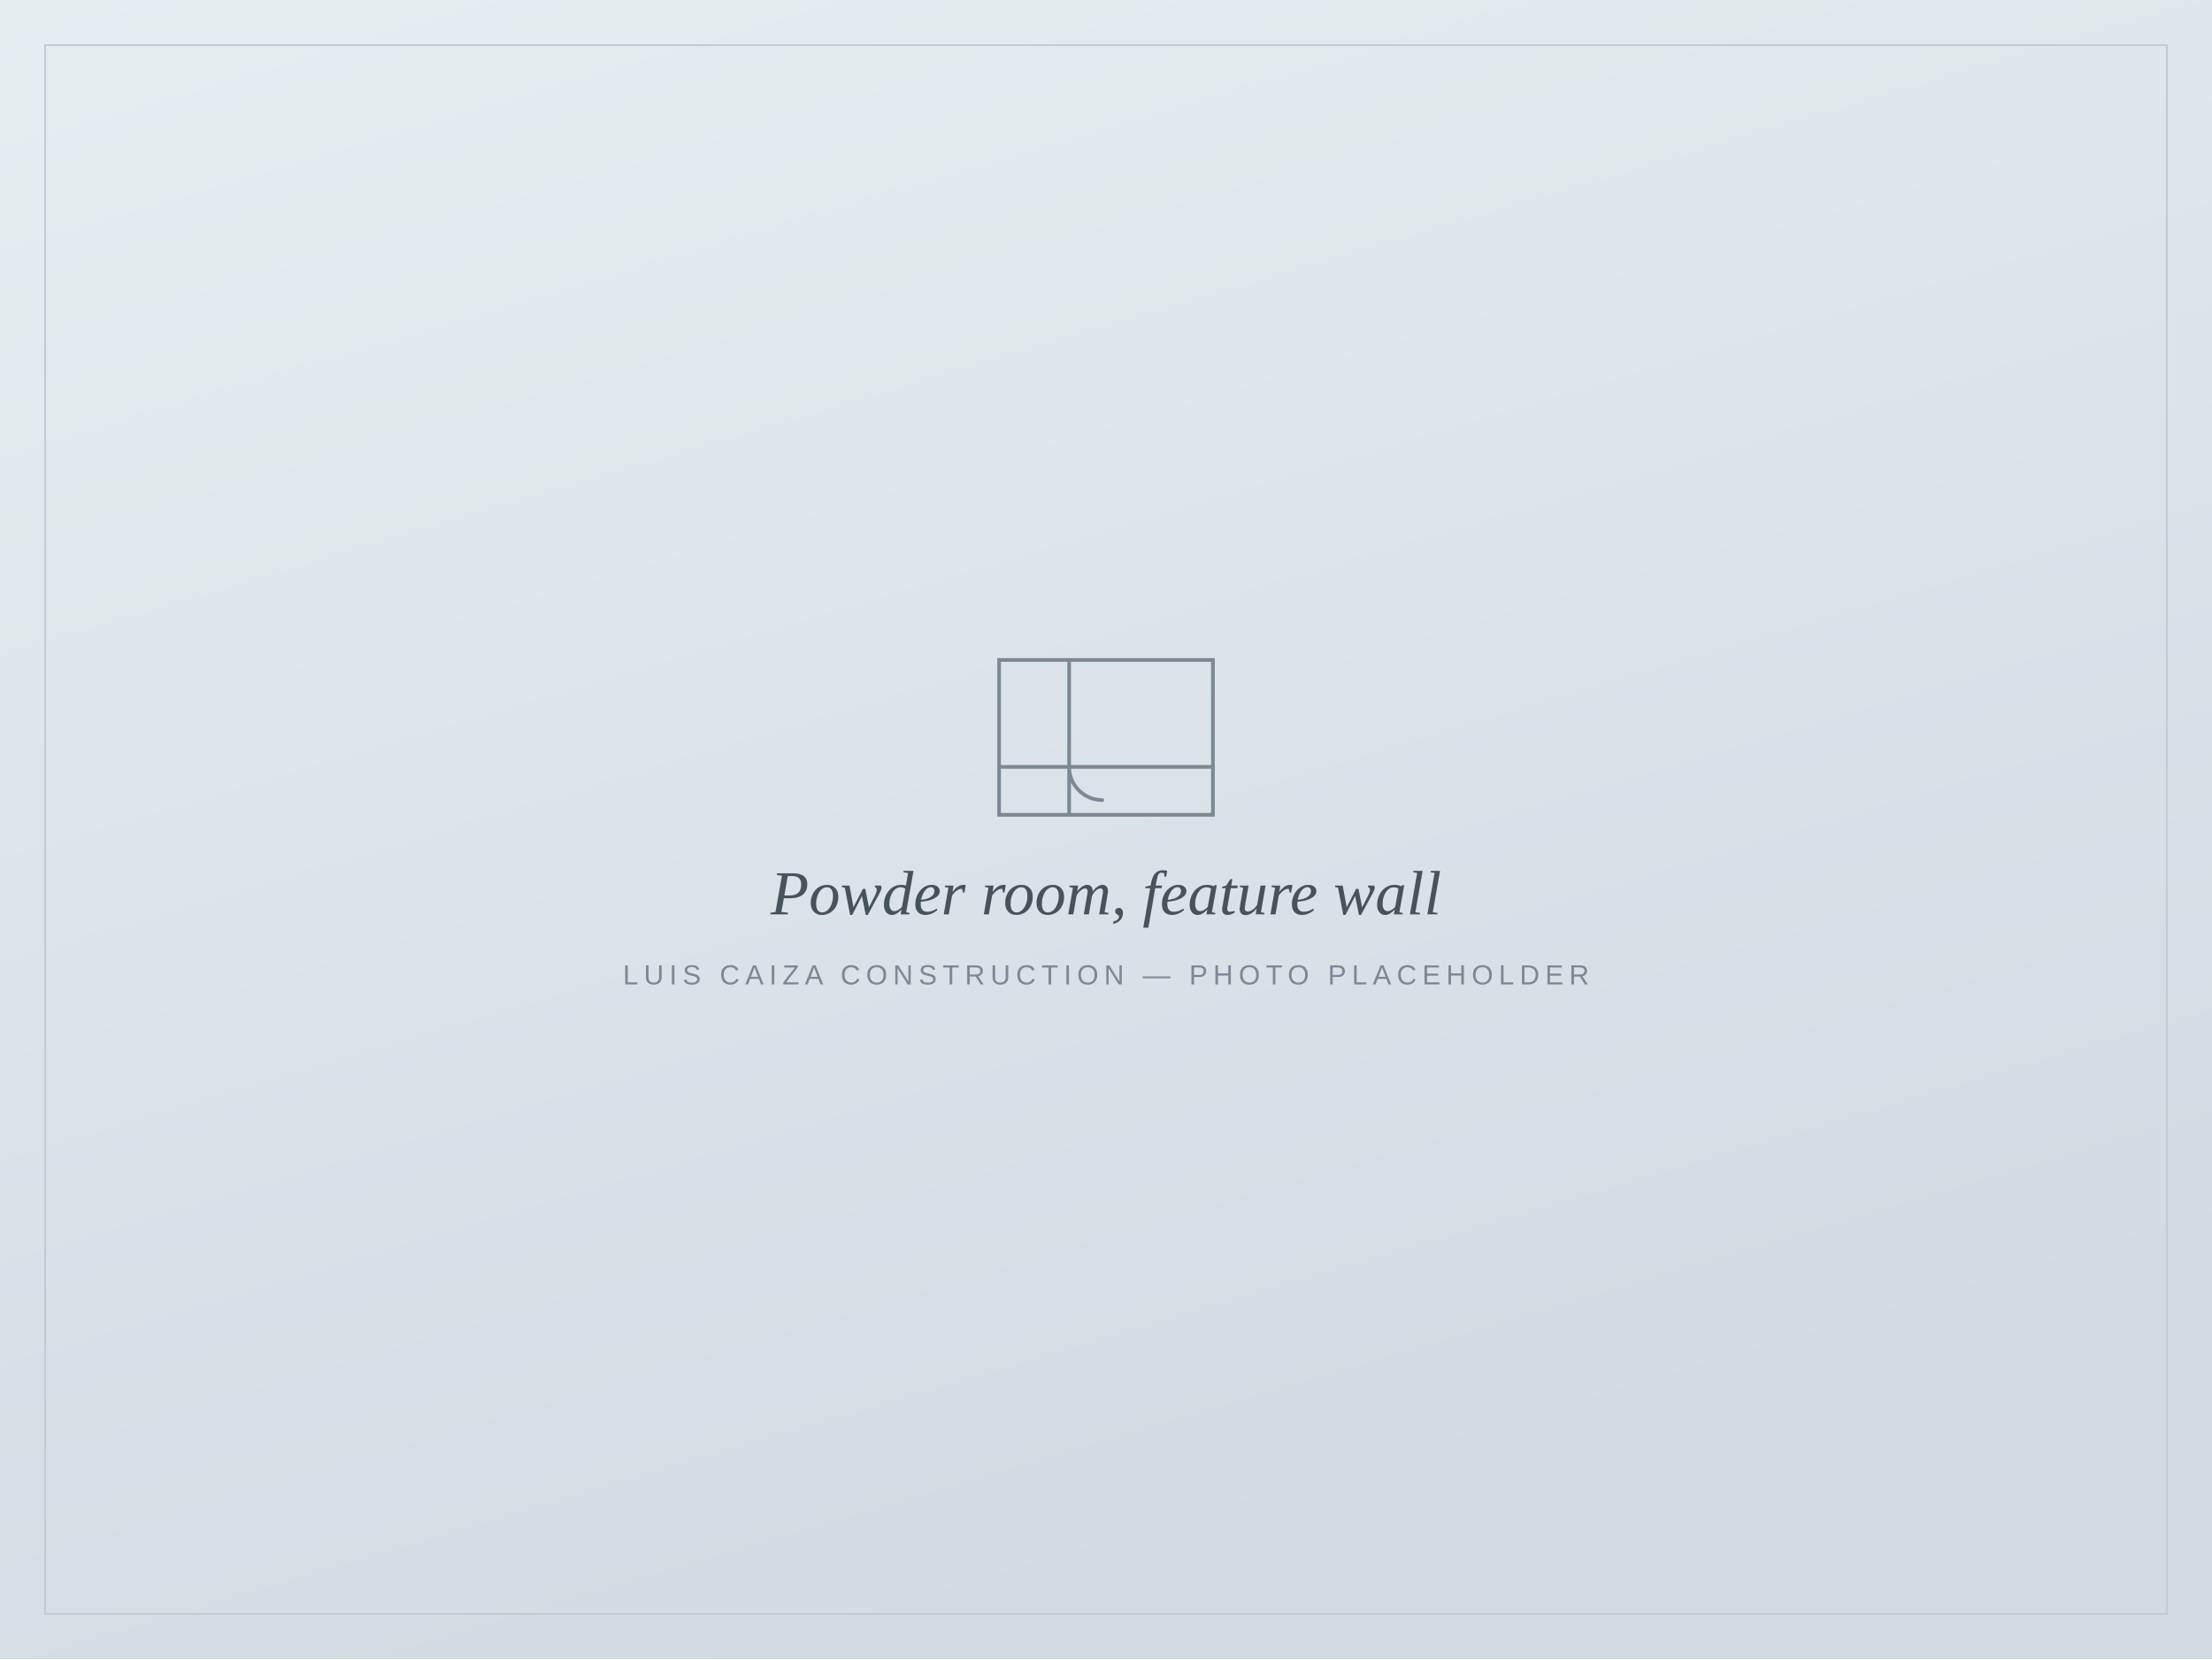
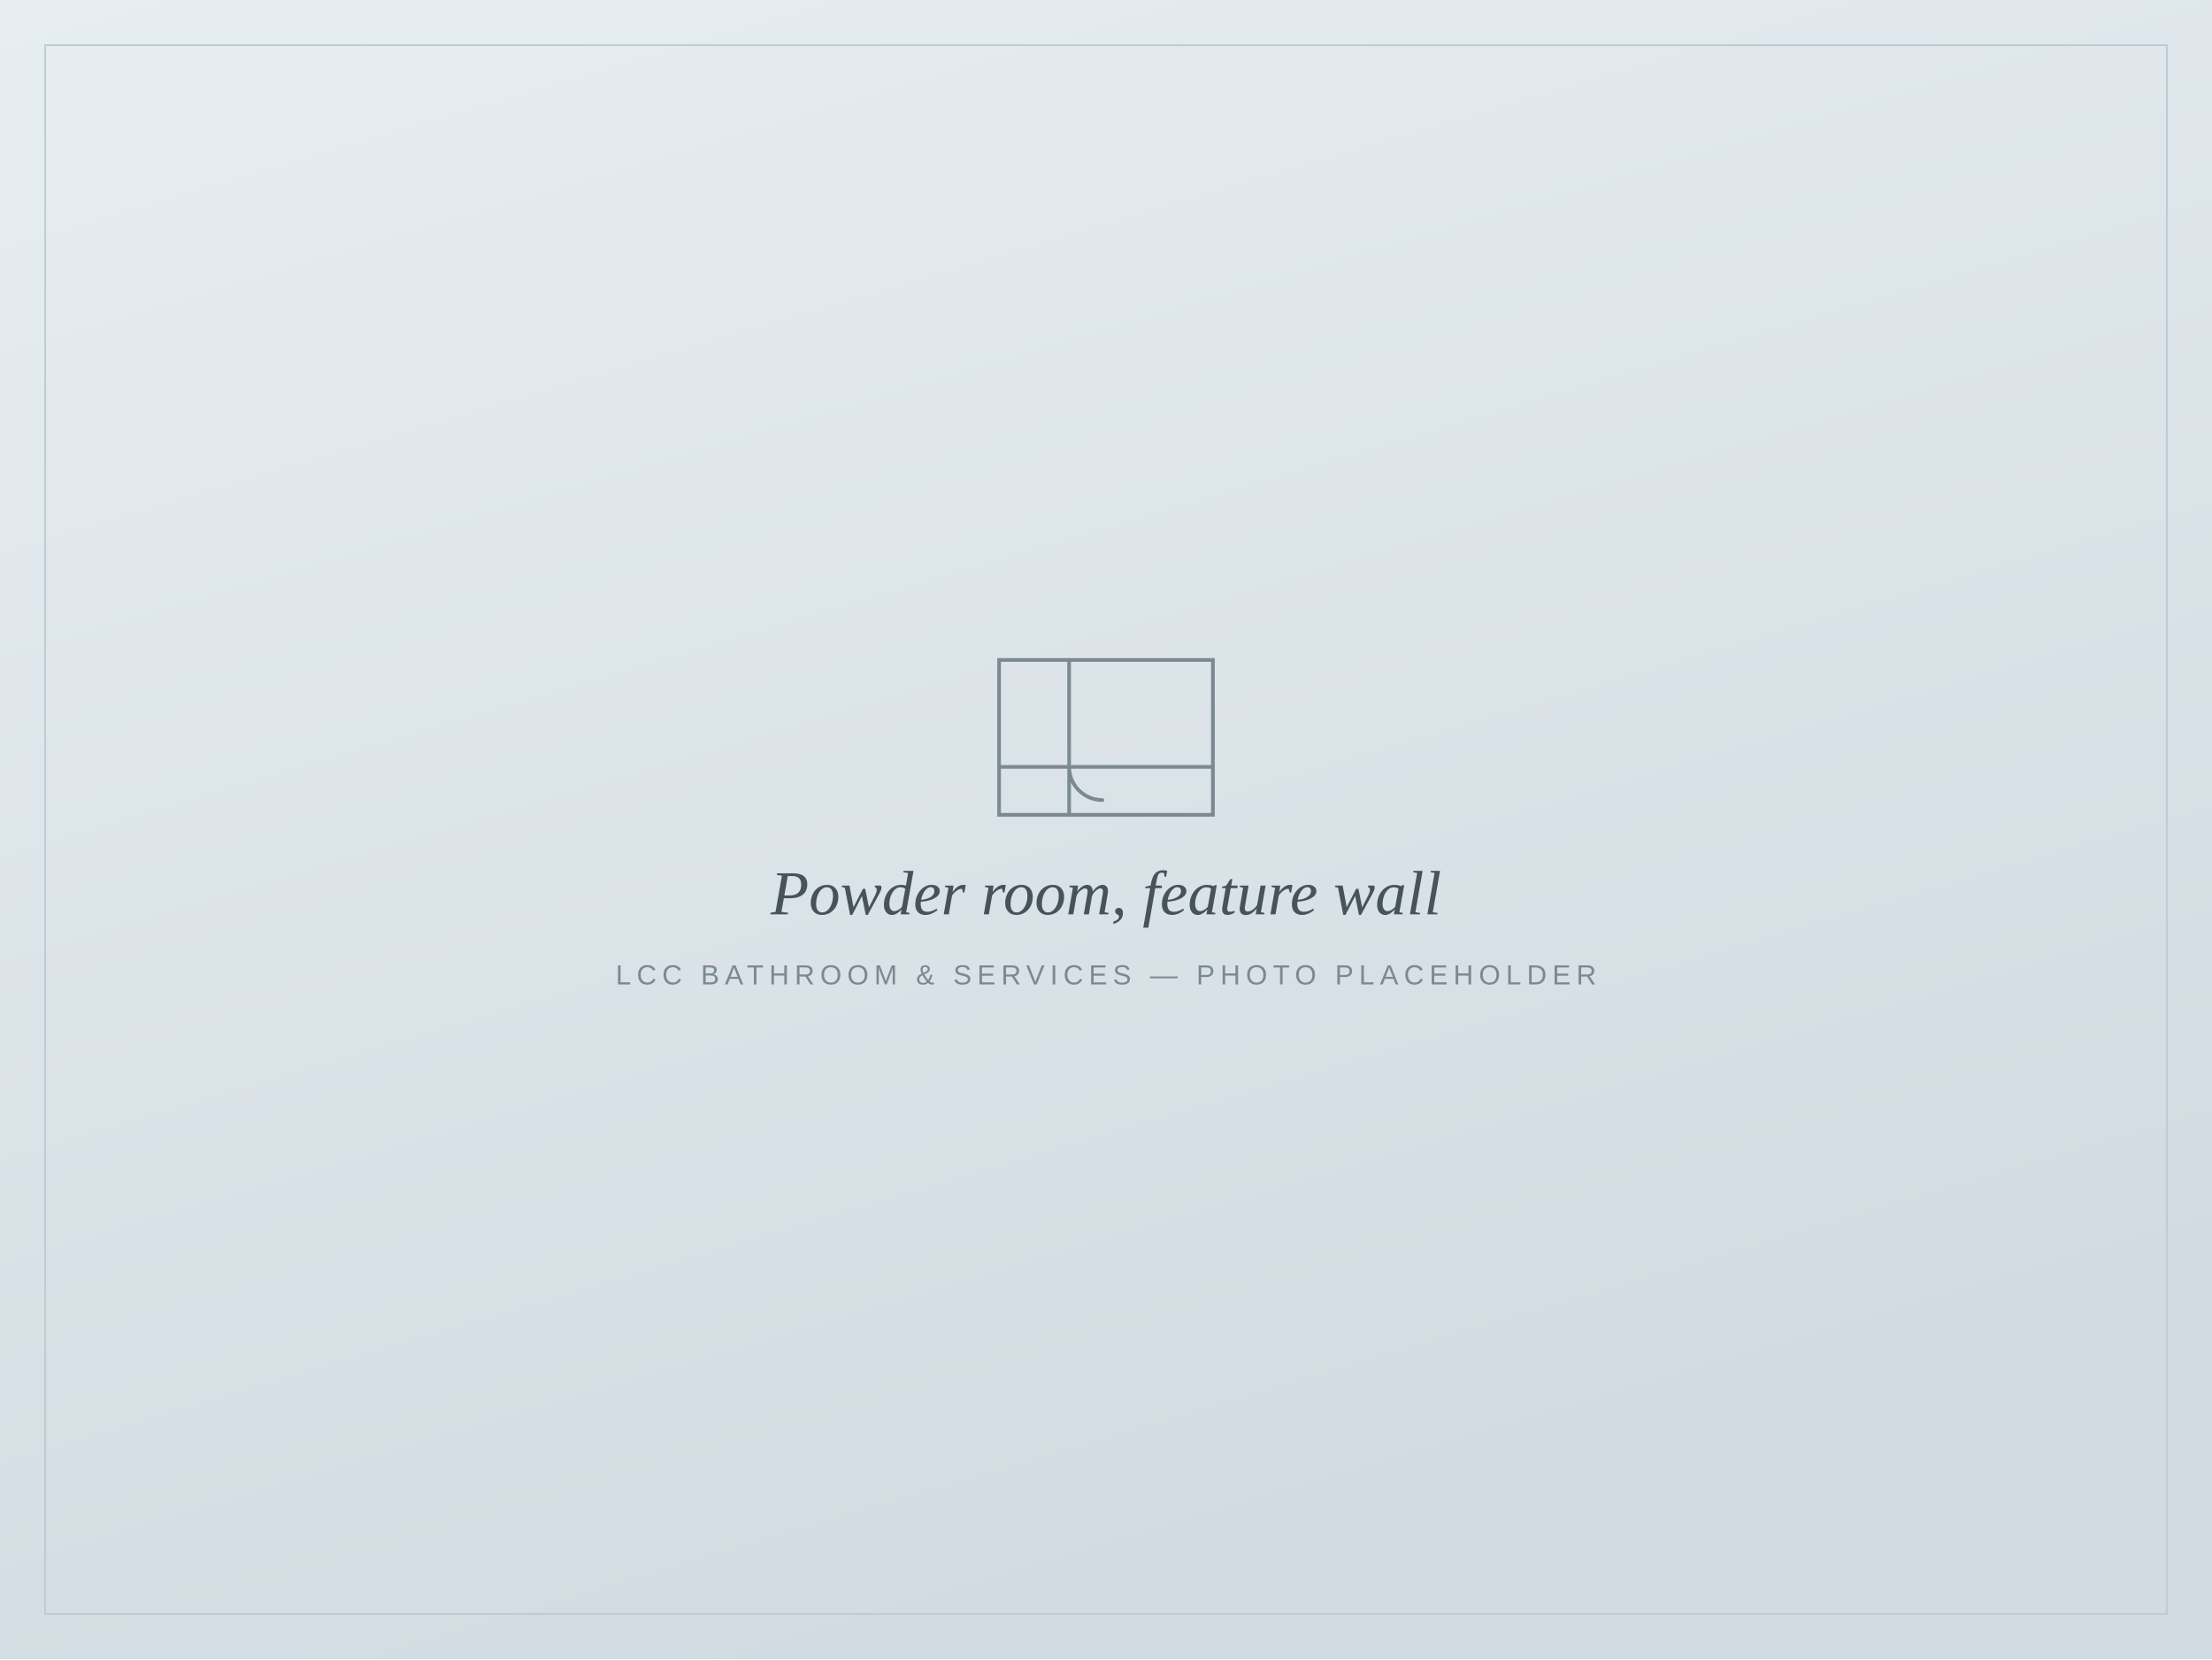
<svg xmlns="http://www.w3.org/2000/svg" width="1200" height="900" viewBox="0 0 1200 900" role="img" aria-label="Powder room, feature wall — photo placeholder">
  <defs>
    <linearGradient id="p" x1="0" y1="0" x2="0.4" y2="1">
      <stop offset="0" stop-color="#e7eef2" />
      <stop offset="1" stop-color="#d1dbe1" />
    </linearGradient>
  </defs>
  <rect width="1200" height="900" fill="url(#p)" />
  <rect x="24.5" y="24.5" width="1151" height="851" fill="none" stroke="#c0cbd2" stroke-width="1" />
  <g stroke="#7b8992" stroke-width="2" fill="none" stroke-linecap="round">
    <rect x="542" y="358" width="116" height="84" />
    <path d="M542 416 h116" />
    <path d="M580 358 v84 M580 416 a18 18 0 0 0 18 18" />
  </g>
  <text x="600" y="496" text-anchor="middle" font-family="Georgia, 'Times New Roman', serif" font-style="italic" font-size="34" fill="#46535b">Powder room, feature wall</text>
-   <text x="600" y="534" text-anchor="middle" font-family="Arial, Helvetica, sans-serif" font-size="15" letter-spacing="3" fill="#7b8992">LUIS CAIZA CONSTRUCTION — PHOTO PLACEHOLDER</text>
+   <text x="600" y="534" text-anchor="middle" font-family="Arial, Helvetica, sans-serif" font-size="15" letter-spacing="3" fill="#7b8992">LCC BATHROOM &amp; SERVICES — PHOTO PLACEHOLDER</text>
</svg>
